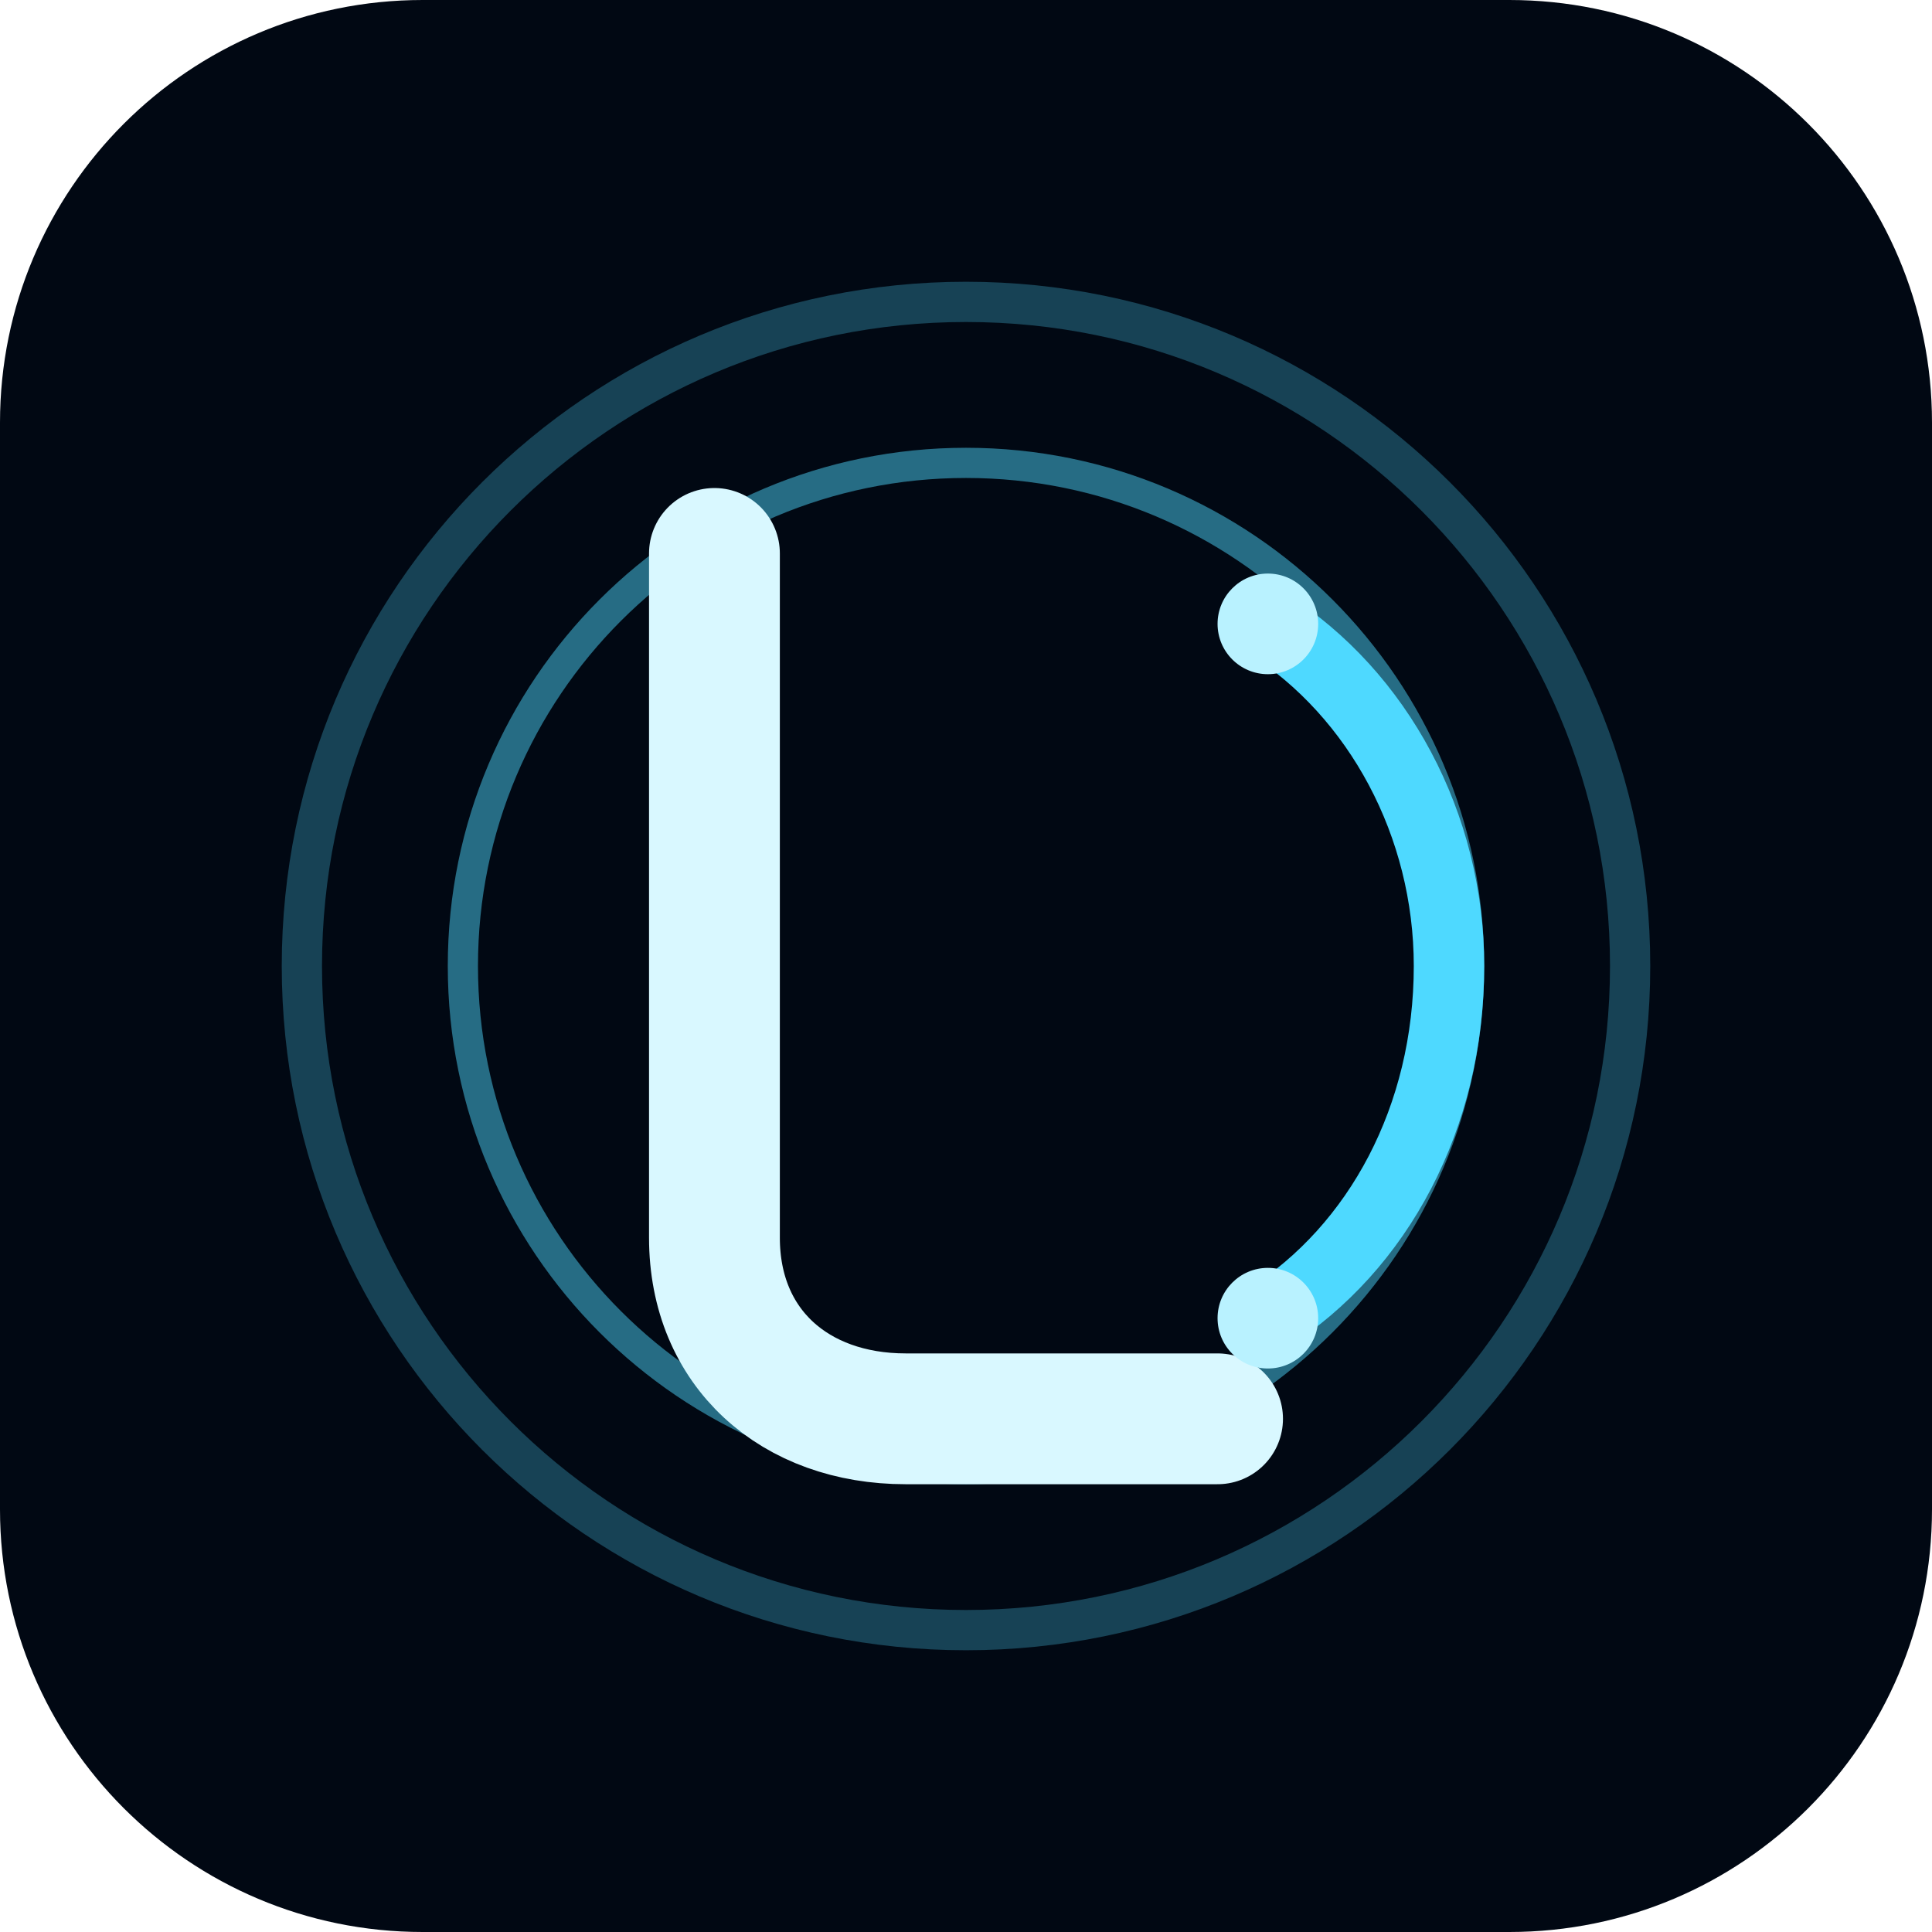
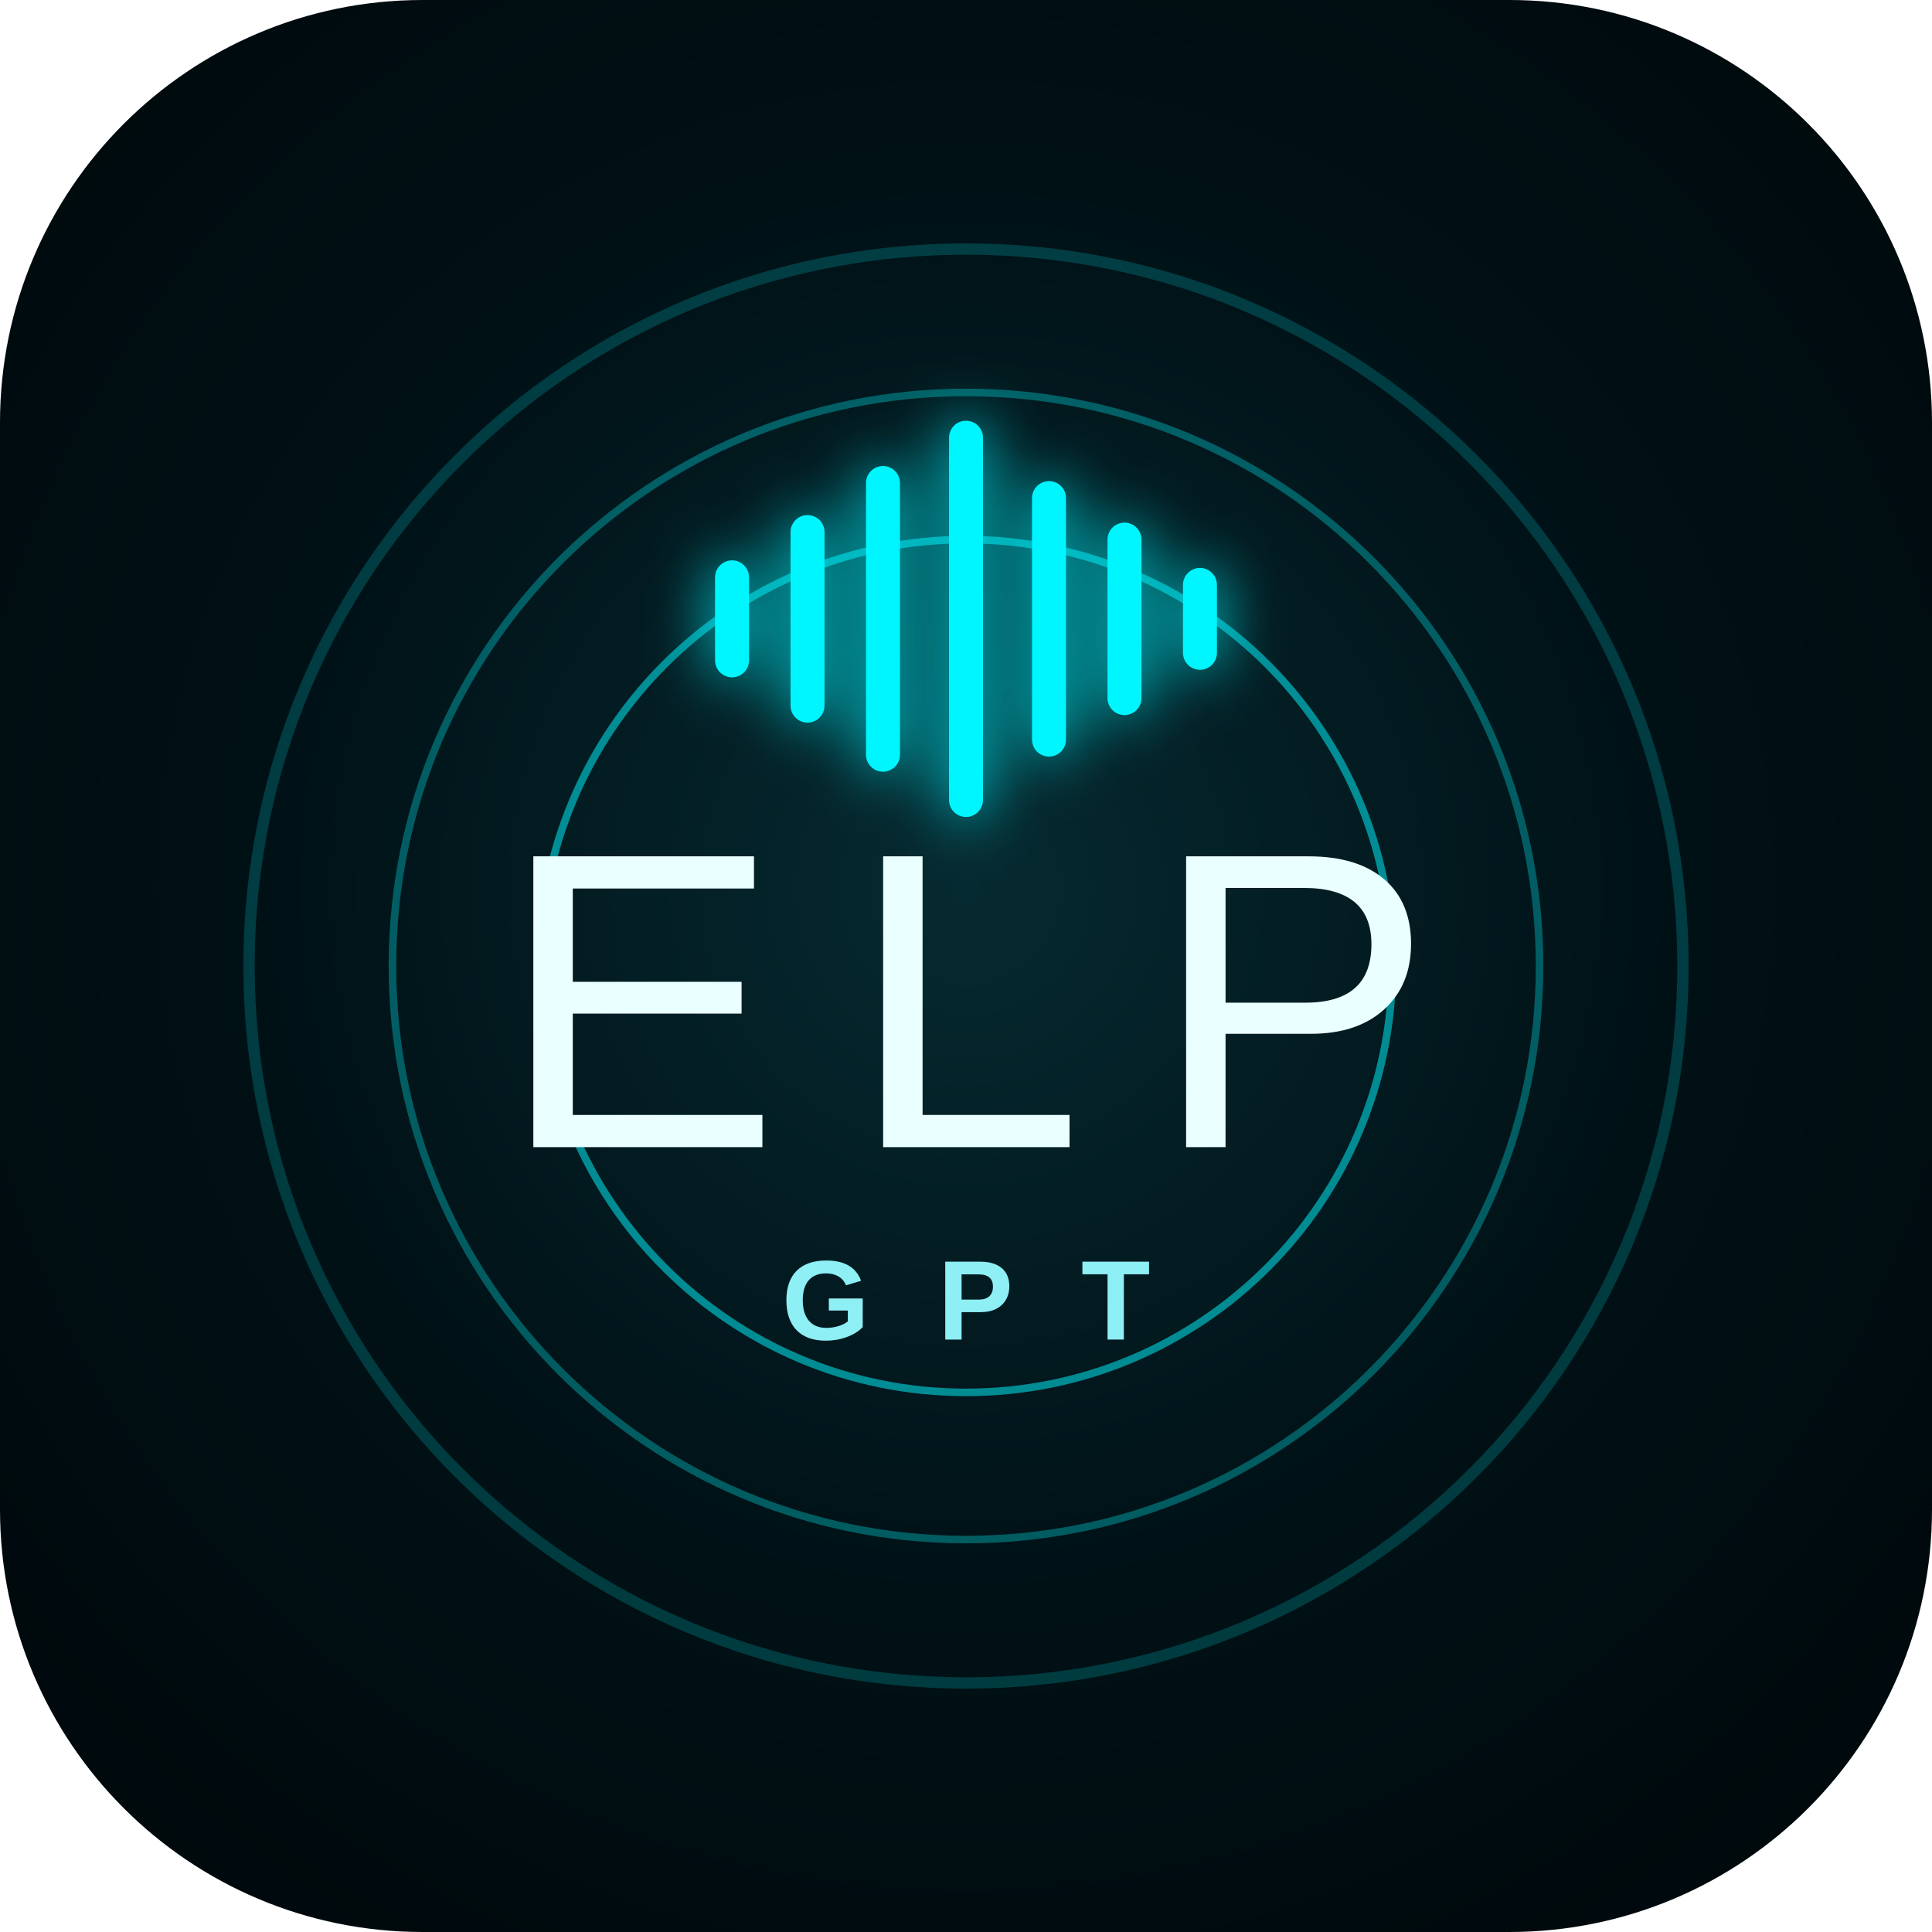
- <svg xmlns="http://www.w3.org/2000/svg" width="192" height="192" viewBox="0 0 192 192">
-   <rect width="192" height="192" rx="42" fill="#010813" />
-   <circle cx="96" cy="96" r="66" fill="none" stroke="#4ED9FF" stroke-width="4" opacity="0.28" />
-   <circle cx="96" cy="96" r="50" fill="none" stroke="#4ED9FF" stroke-width="3" opacity="0.48" />
-   <path d="M71 55v68c0 11 8 18 19 18h31" fill="none" stroke="#D9F8FF" stroke-width="13" stroke-linecap="round" stroke-linejoin="round" />
-   <path d="M126 62c11 7 18 20 18 34 0 15-7 28-18 35" fill="none" stroke="#4ED9FF" stroke-width="7" stroke-linecap="round" />
-   <circle cx="126" cy="62" r="5" fill="#B9F2FF" />
-   <circle cx="126" cy="131" r="5" fill="#B9F2FF" />
+ <svg xmlns="http://www.w3.org/2000/svg" width="192" height="192" viewBox="0 0 512 512" role="img" aria-label="ELP GPT">
+   <defs>
+     <radialGradient id="bg" cx="50%" cy="46%" r="70%">
+       <stop offset="0" stop-color="#062a31" />
+       <stop offset=".52" stop-color="#001116" />
+       <stop offset="1" stop-color="#00070a" />
+     </radialGradient>
+     <filter id="glow" x="-50%" y="-50%" width="200%" height="200%">
+       <feGaussianBlur stdDeviation="8" result="b" />
+       <feMerge>
+         <feMergeNode in="b" />
+         <feMergeNode in="SourceGraphic" />
+       </feMerge>
+     </filter>
+   </defs>
+   <rect width="512" height="512" rx="112" fill="url(#bg)" />
+   <circle cx="256" cy="256" r="190" fill="none" stroke="#00e8ef" stroke-opacity=".2" stroke-width="3" />
+   <circle cx="256" cy="256" r="152" fill="none" stroke="#00e8ef" stroke-opacity=".34" stroke-width="2" />
+   <circle cx="256" cy="256" r="113" fill="none" stroke="#00f6ff" stroke-opacity=".52" stroke-width="2" />
+   <g stroke="#00f6ff" stroke-width="9" stroke-linecap="round" filter="url(#glow)">
+     <path d="M194 153v22" />
+     <path d="M214 141v46" />
+     <path d="M234 128v72" />
+     <path d="M256 116v96" />
+     <path d="M278 132v64" />
+     <path d="M298 143v42" />
+     <path d="M318 155v18" />
+   </g>
+   <text x="256" y="304" text-anchor="middle" font-family="Arial,Helvetica,sans-serif" font-size="112" font-weight="300" letter-spacing="18" fill="#eaffff">ELP</text>
+   <text x="256" y="355" text-anchor="middle" font-family="Arial,Helvetica,sans-serif" font-size="30" font-weight="600" letter-spacing="18" fill="#8eeff5">GPT</text>
</svg>
